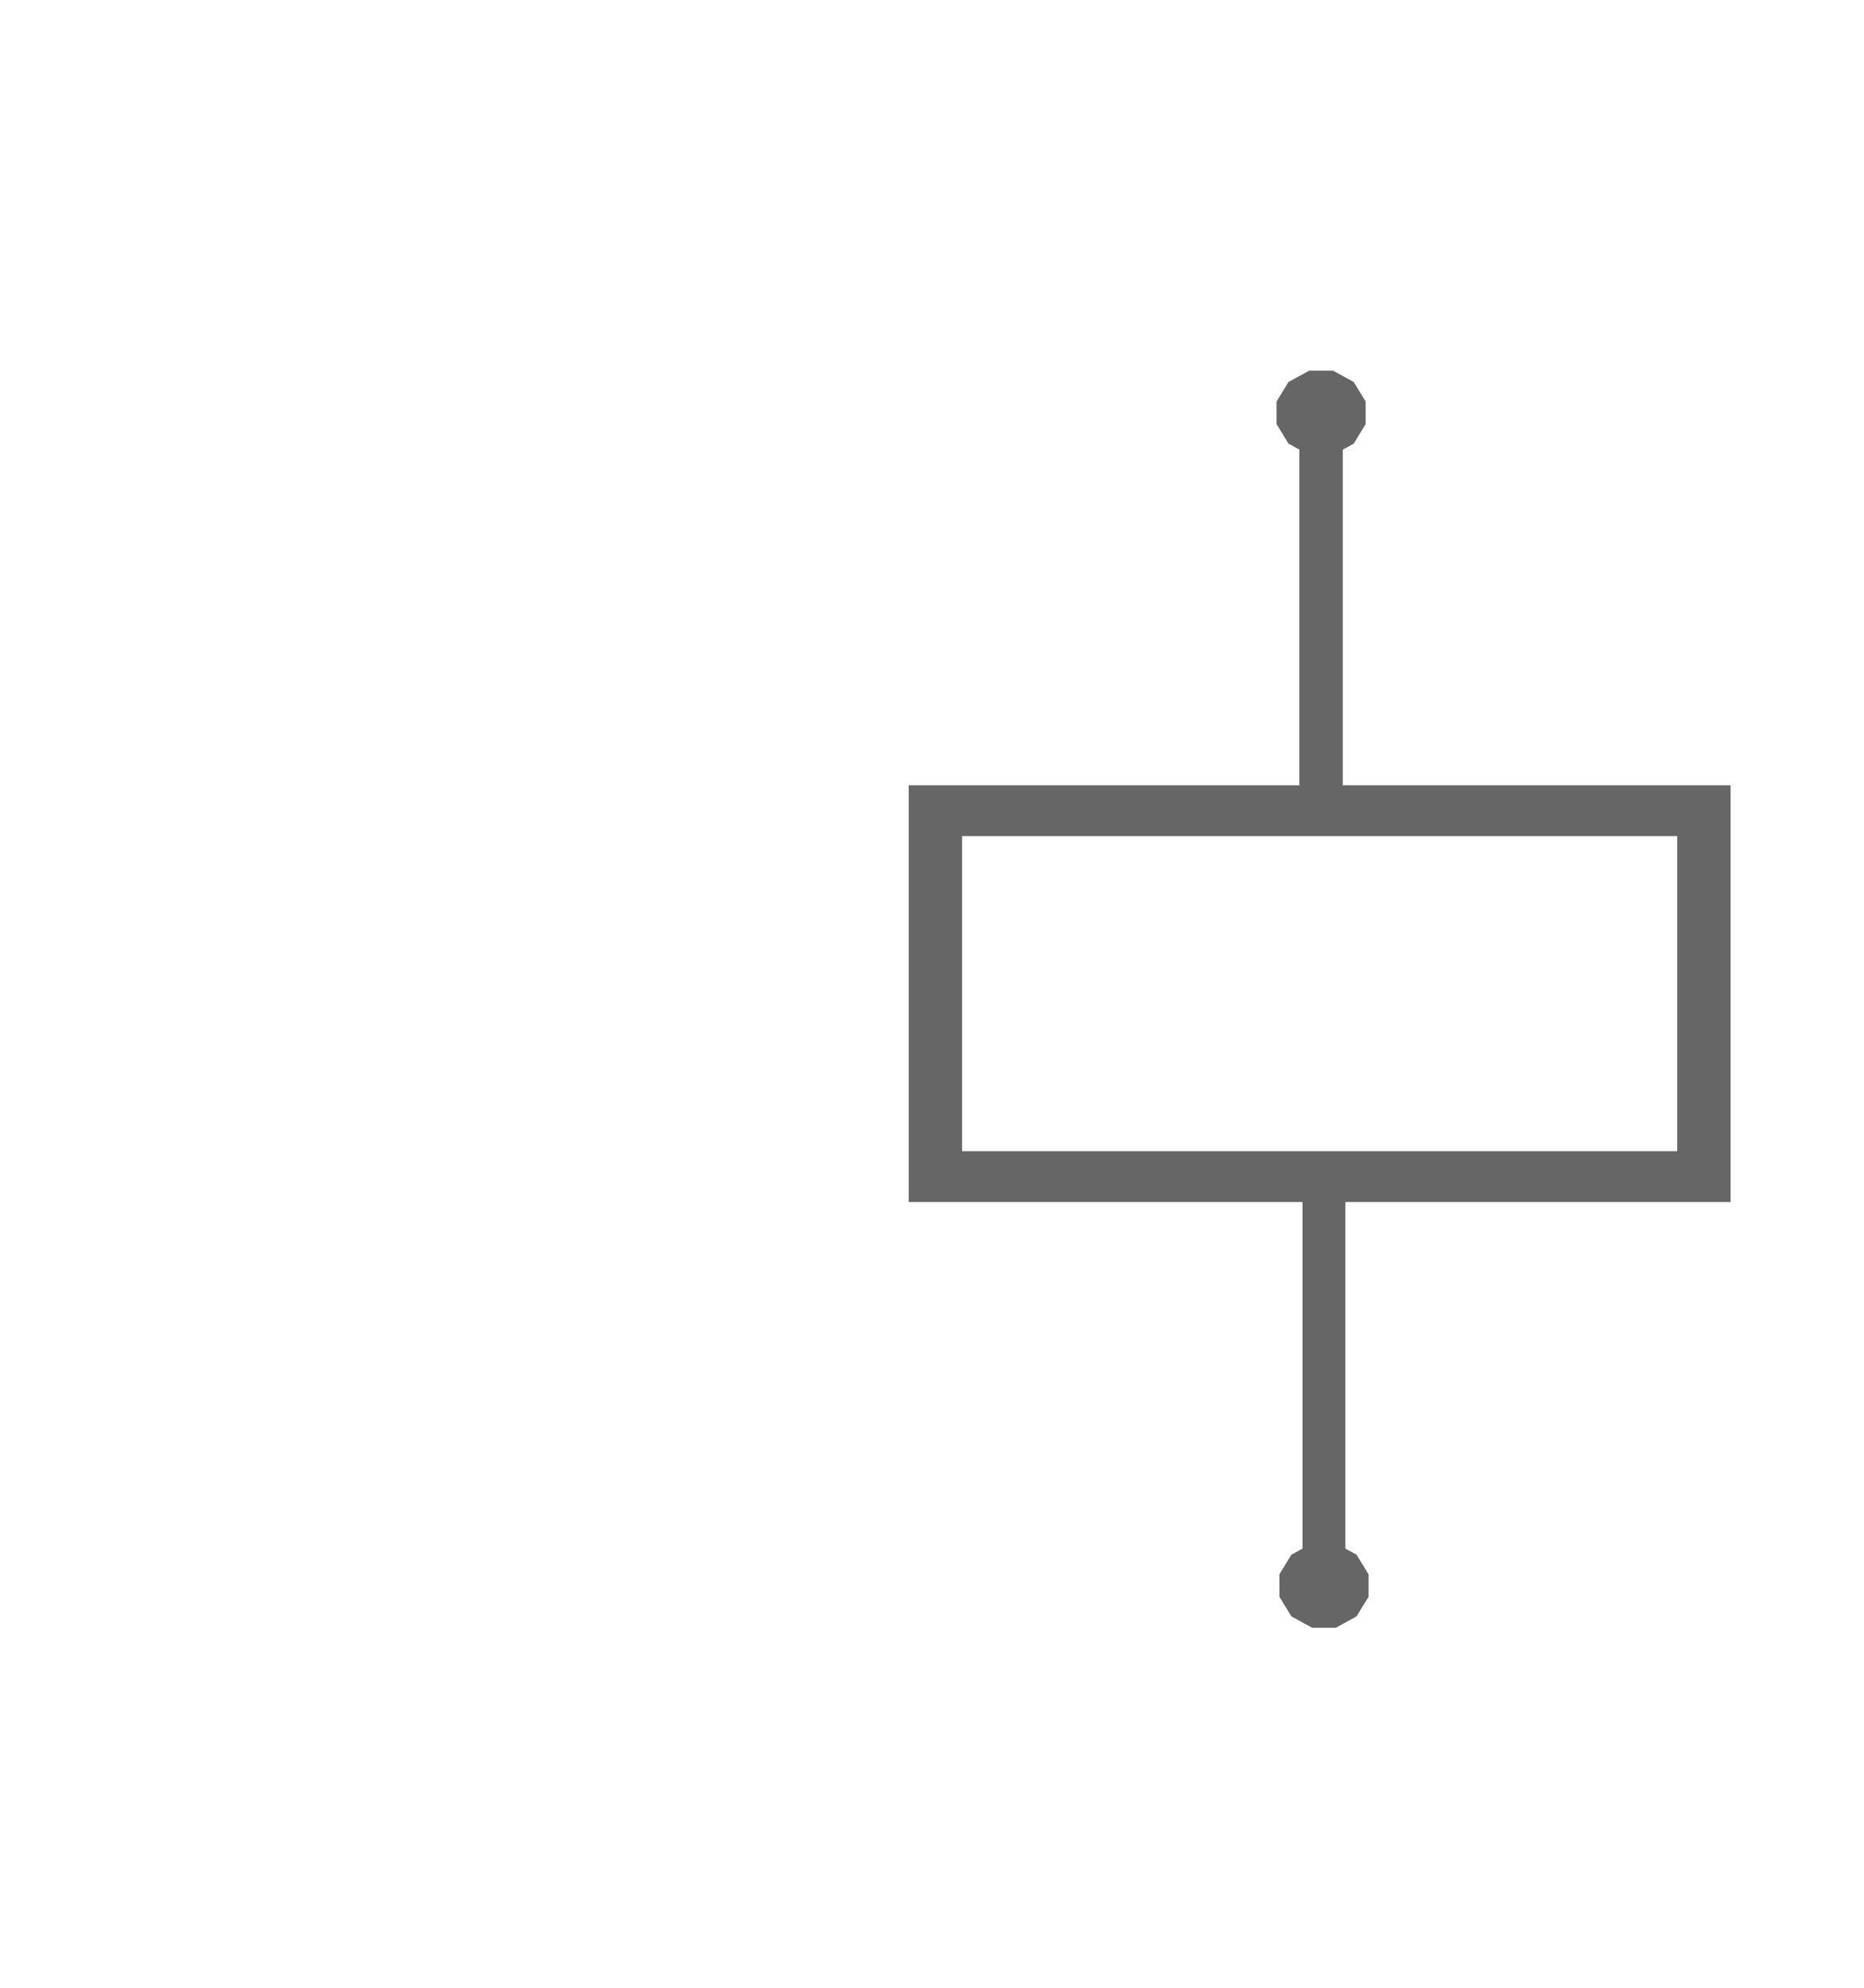
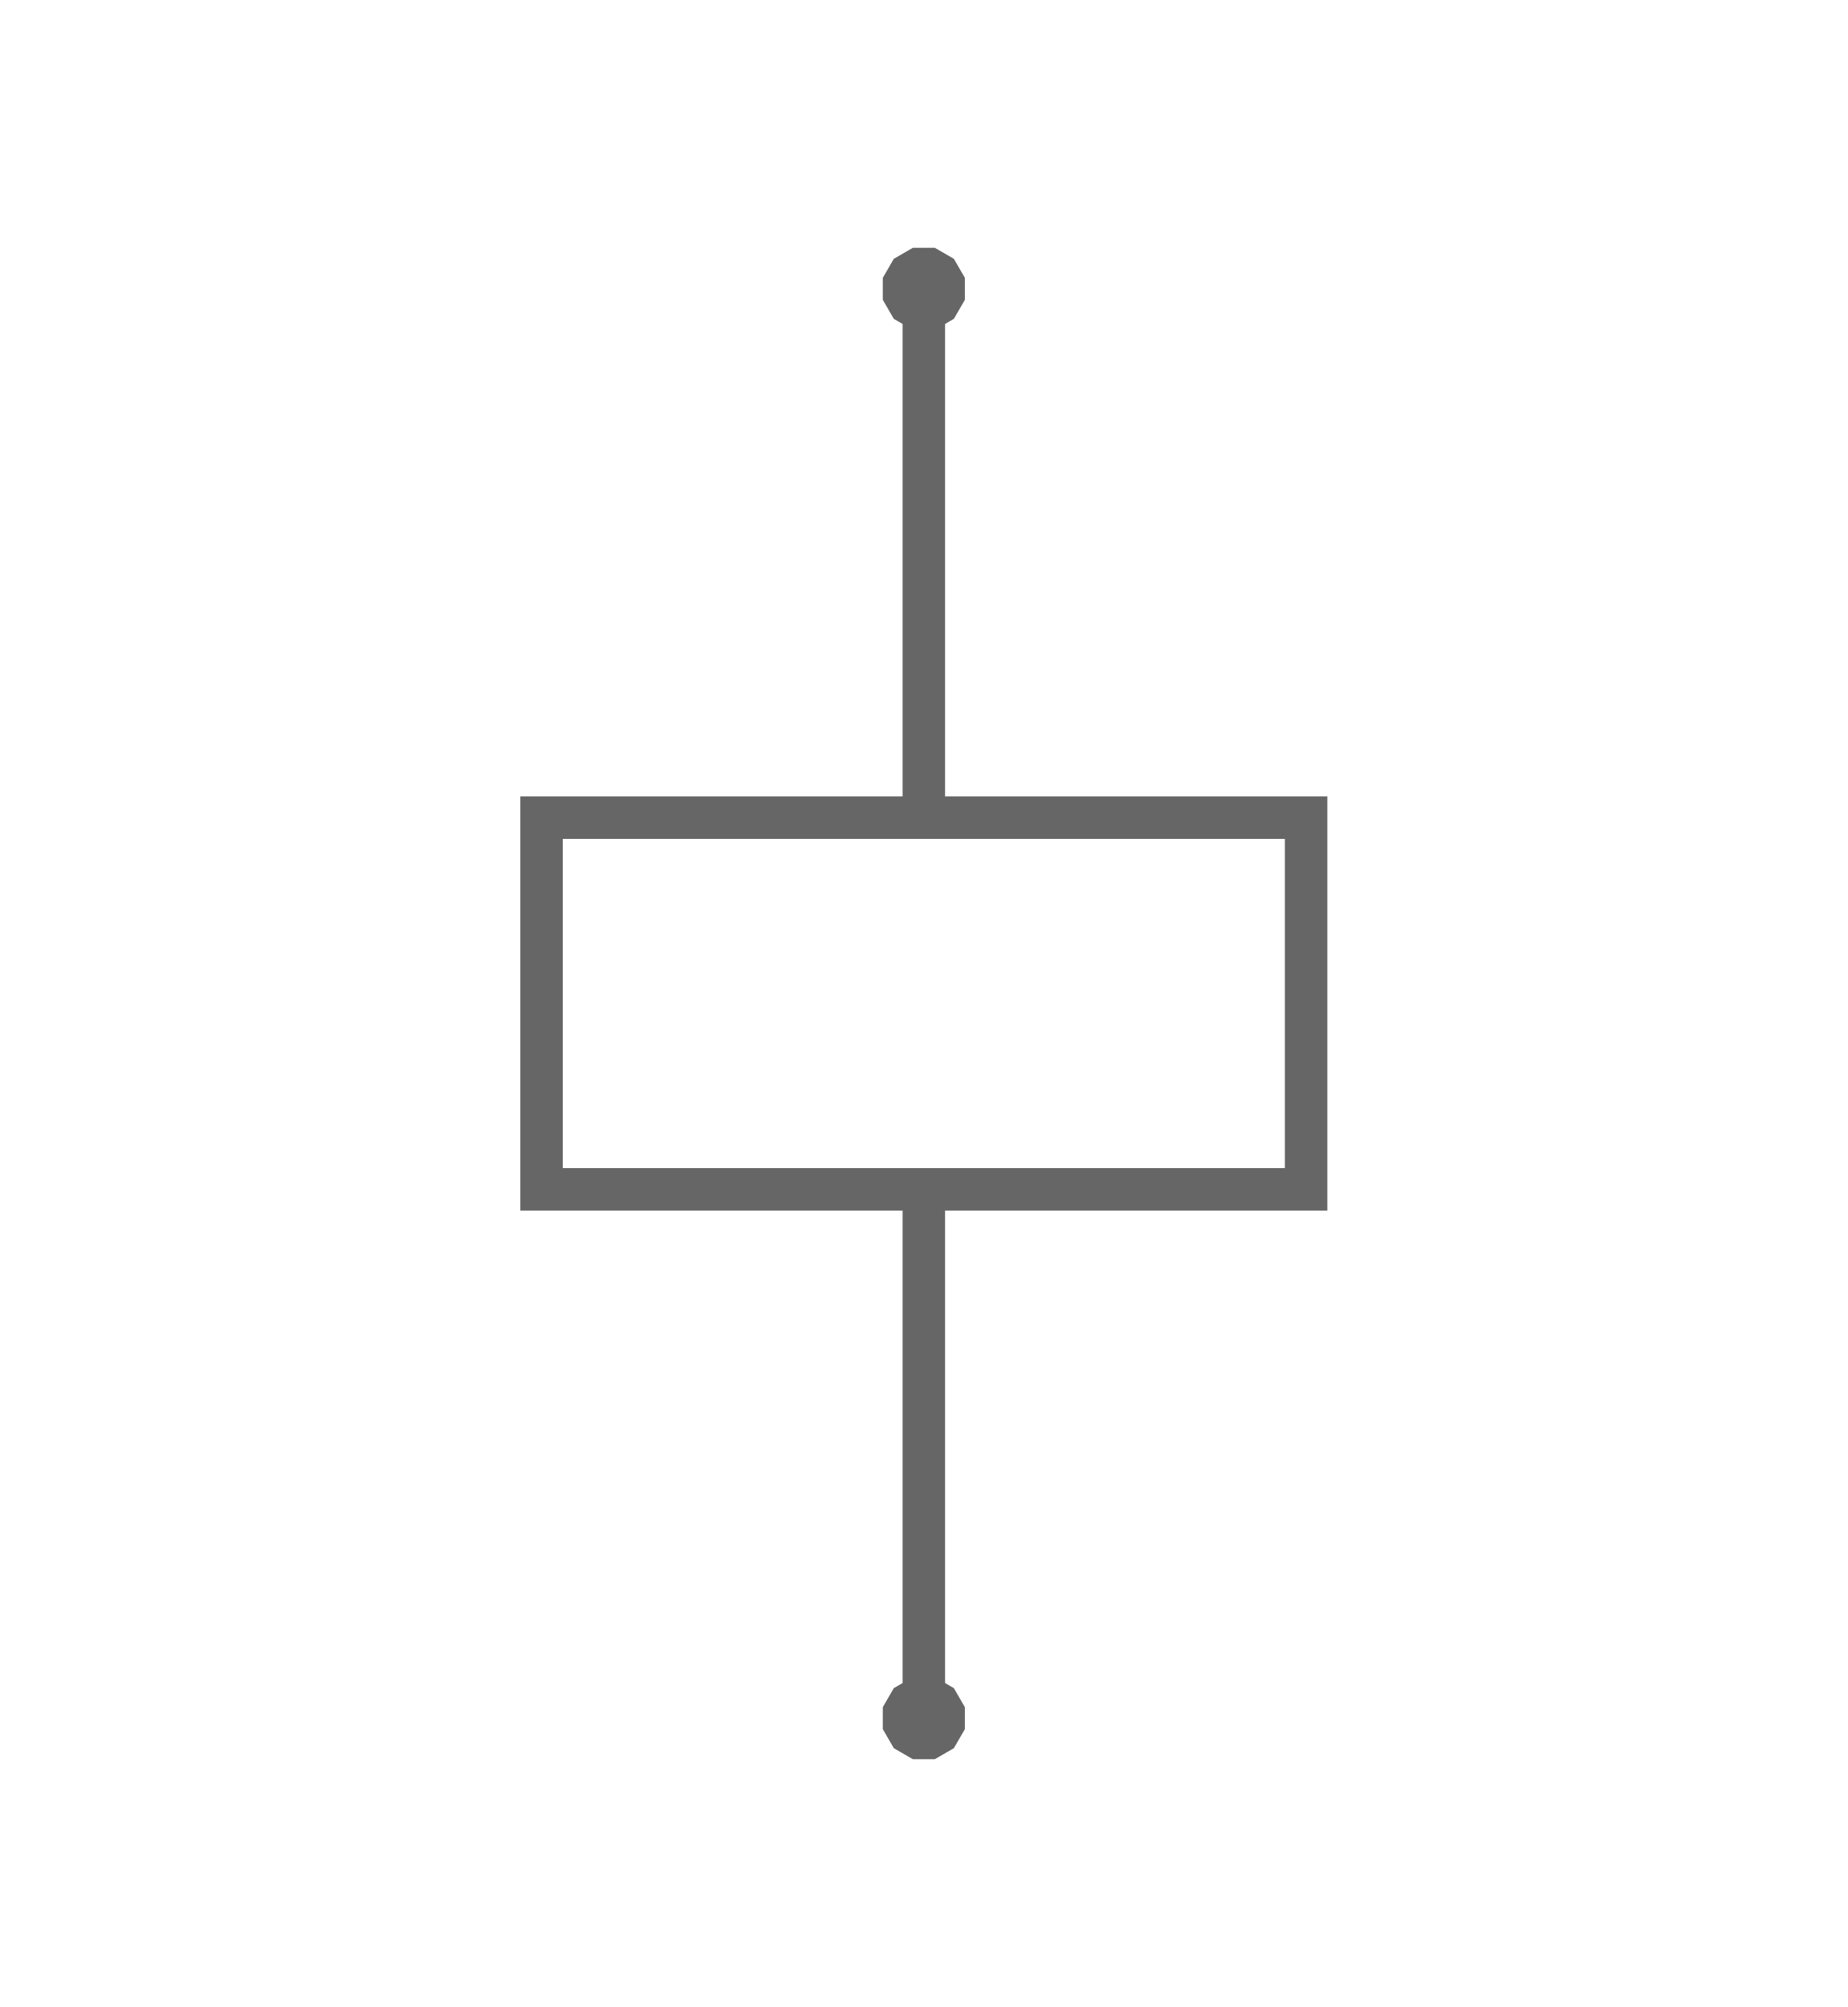
- <svg xmlns="http://www.w3.org/2000/svg" width="435" height="464">
+ <svg xmlns="http://www.w3.org/2000/svg" width="435.0" height="472.5" viewBox="0 0 435.0 472.5">
  <g class="layer" display="inline">
-     <path d="m331.01,40.97l2.35,-4.06l4.06,-2.35l4.69,0l4.06,2.35l2.35,4.06l0,4.69l-2.35,4.06l-4.06,2.35l-4.69,0l-4.06,-2.35l-2.35,-4.06l0,-4.69z" fill="#666666" id="svg_1" stroke="#666666" stroke-width="3" transform="matrix(1.0137 0 0 0.959596 -36.0822 54.7863)" />
-     <line fill="none" id="svg_2" stroke="#666666" stroke-width="10" transform="matrix(1.0137 0 0 0.722709 -36.0822 63.774)" x1="339.76" x2="339.76" y1="48.1" y2="177.1" />
-     <rect fill="none" height="72" id="svg_3" stroke="#666666" stroke-width="10" transform="matrix(1.24562 0 0 1.18621 -155.61 -0.887342)" width="144" x="300.19" y="160.26" />
-     <line fill="none" id="svg_4" stroke="#666666" stroke-width="10" x1="309" x2="309" y1="270.95" y2="361.77" />
-     <path d="m331.67,326.21l2.35,-4.06l4.06,-2.35l4.69,0l4.06,2.35l2.35,4.06l0,4.69l-2.35,4.06l-4.06,2.35l-4.69,0l-4.06,-2.35l-2.35,-4.06l0,-4.69z" fill="#666666" id="svg_5" stroke="#666666" stroke-width="3" transform="matrix(1.0137 0 0 0.959596 -36.0822 54.7863)" />
+     <path d="M 214.91,58.34 L 220.09,58.34 L 224.57,60.93 L 227.16,65.41 L 227.16,70.59 L 224.57,75.07 L 220.09,77.66 L 214.91,77.66 L 210.43,75.07 L 207.84,70.59 L 207.84,65.41 L 210.43,60.93 Z" fill="#666666" id="svg_1" stroke="#666666" stroke-width="0" />
+     <line fill="none" id="svg_2" stroke="#666666" stroke-width="10" x1="217.5" x2="217.5" y1="76.0" y2="192.5" />
+     <rect fill="none" height="87.5" id="svg_3" stroke="#666666" stroke-width="10" width="180.0" x="127.5" y="192.5" />
+     <line fill="none" id="svg_4" stroke="#666666" stroke-width="10" x1="217.5" x2="217.5" y1="280.0" y2="396.5" />
+     <path d="M 214.91,394.84 L 220.09,394.84 L 224.57,397.43 L 227.16,401.91 L 227.16,407.09 L 224.57,411.57 L 220.09,414.16 L 214.91,414.16 L 210.43,411.57 L 207.84,407.09 L 207.84,401.91 L 210.43,397.43 Z" fill="#666666" id="svg_5" stroke="#666666" stroke-width="0" />
  </g>
</svg>
